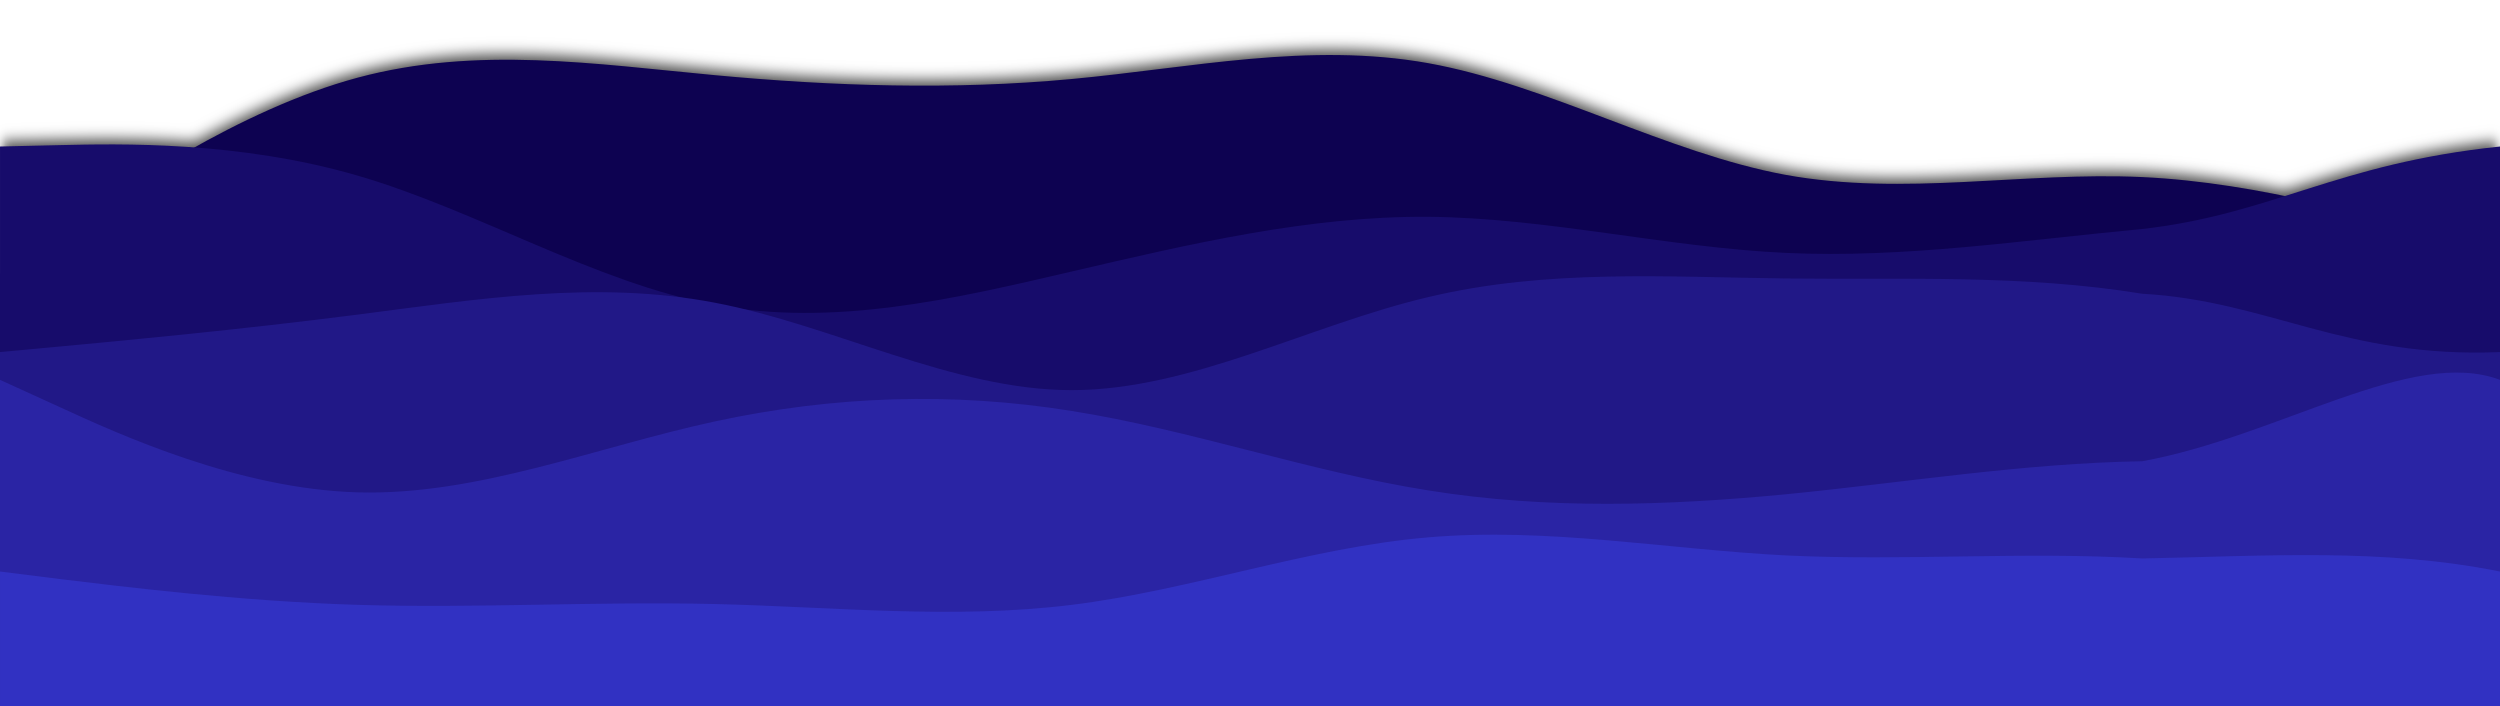
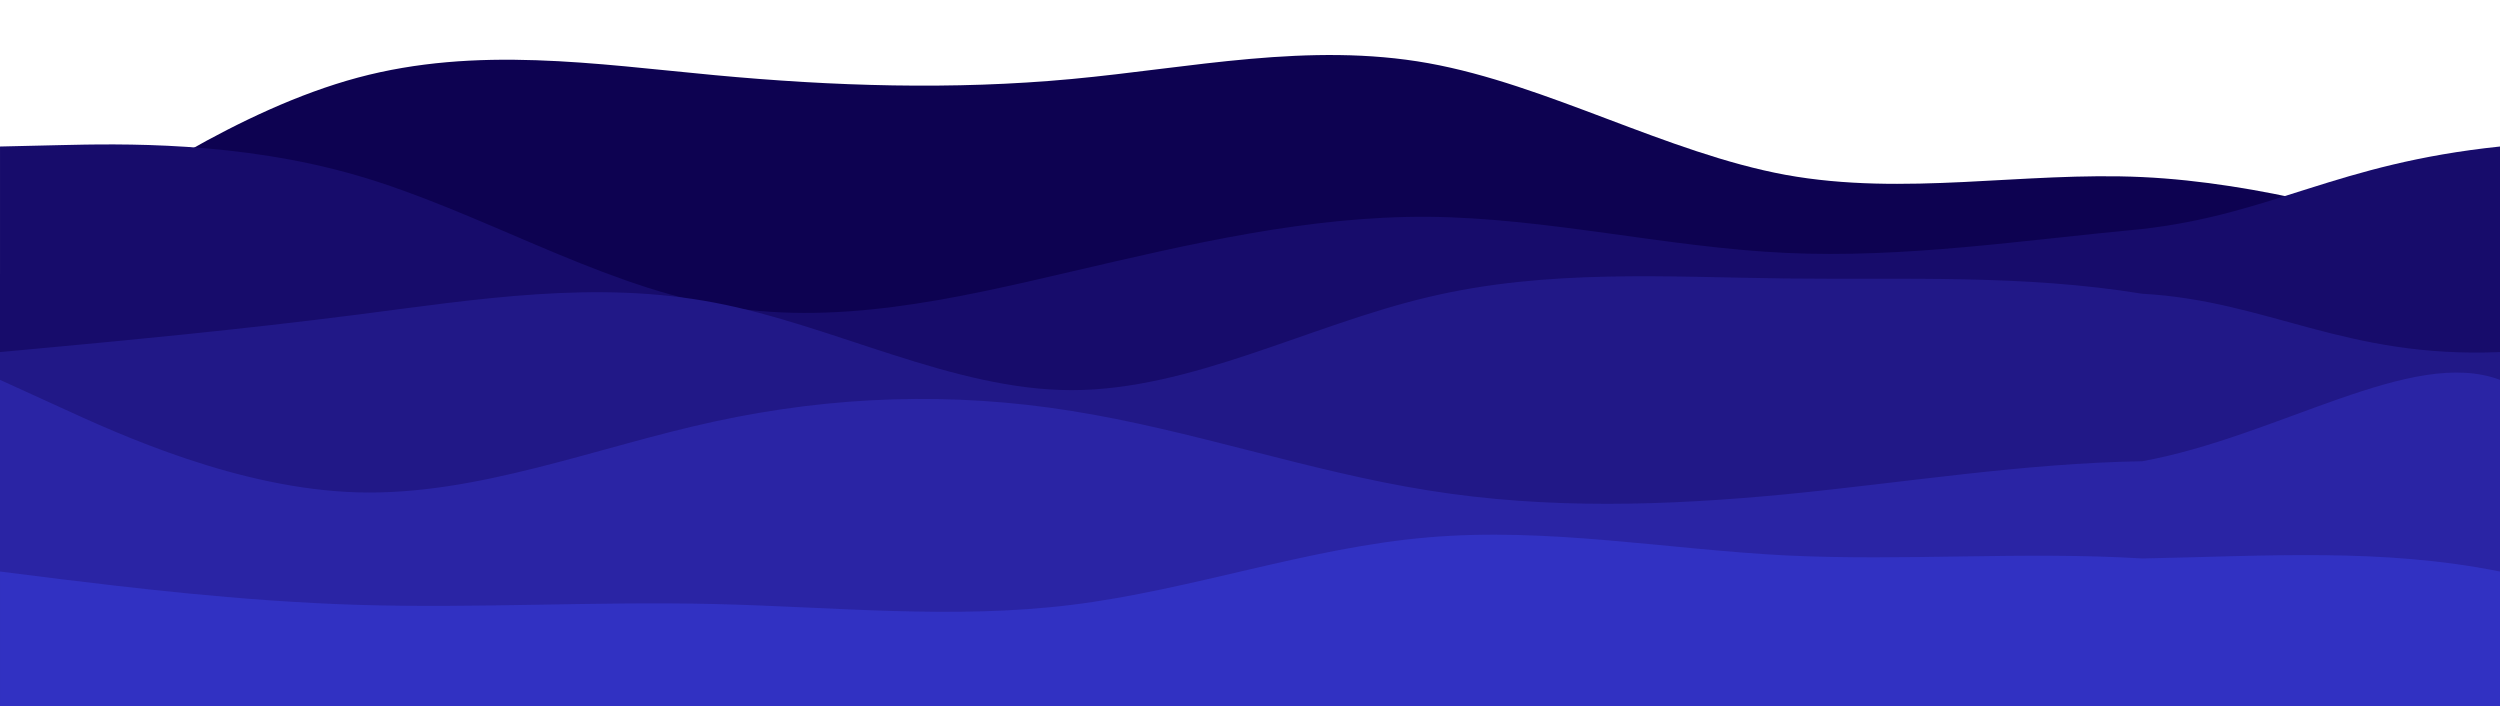
<svg xmlns="http://www.w3.org/2000/svg" version="1.1" viewBox="0 0 900 254">
  <defs>
    <filter id="a" x="-.01" y="-.037" width="1.019" height="1.073" color-interpolation-filters="sRGB">
      <feGaussianBlur result="fbSourceGraphic" stdDeviation="1.597" />
      <feColorMatrix in="fbSourceGraphic" result="fbSourceGraphicAlpha" values="0 0 0 -1 0 0 0 0 -1 0 0 0 0 -1 0 0 0 0 1 0" />
      <feGaussianBlur in="fbSourceGraphic" result="blur" stdDeviation="2 2" />
    </filter>
  </defs>
-   <path d="m482.08 17.825c-32.091-0.417-64.096 5.621-96.271 8.621-42.8 4-85.802 2.6-128.6-1.4-42.9-4-85.498-10.6-128.4 0.9-20.347 5.467-40.669 15.05-58.775 25.174-19.98-1.484-37.246-1.137-48.525-0.875l-21.5 0.5v203h900v-203c-34.194 3.579-56.058 11.088-77.523 17.859-16.151-3.323-33.687-6.037-51.277-6.859-42.9-2-85.498 7.001-128.4-0.799-42.8-7.9-85.802-32.501-128.6-40.201-10.725-1.925-21.43-2.781-32.127-2.92z" filter="url(#a)" opacity=".69" />
  <path d="m0.003 98.745 21.5-14.8c21.5-14.9 64.5-44.5 107.3-56 42.9-11.5 85.5-4.9 128.4-0.9 42.8 4 85.8 5.4 128.6 1.4 42.9-4 85.5-13.4 128.4-5.7 42.8 7.7 85.8 32.3 128.6 40.2 42.9 7.8 85.5-1.2 128.4 0.8 42.8 2 85.8 15 107.3 21.5l21.5 6.5v164h-21.5-107.3-128.4-128.6-128.4-128.6-128.4-107.3-21.5z" fill="#0d0251" />
  <path d="m0.003 52.745 21.5-0.5c21.5-0.5 64.5-1.5 107.3 11 42.9 12.5 85.5 38.5 128.4 46.5 42.8 8 85.8-2 128.6-12 42.9-10 85.5-20 128.4-19.7 42.8 0.4 85.8 11 128.6 13 42.9 2 85.5-4.6 128.4-8.6 47.237-5.419 69.522-23.495 128.8-29.7v203h-900z" fill="#170c6b" />
  <path d="m0.003 126.75 21.5-2c21.5-2 64.5-6 107.3-11.5 42.9-5.5 85.5-12.5 128.4-4.3 42.8 8.1 85.8 31.5 128.6 31.5 42.9 0 85.5-23.4 128.4-33.5 42.8-10.2 85.8-7.2 128.6-6.7 42.9 0.5 85.5-1.5 128.4 5.5 45.355 2.509 72.857 23.33 128.8 21v129h-900z" fill="#211887" />
  <path d="m0.003 136.75 21.5 9.8c21.5 9.9 64.5 29.5 107.3 30.7 42.9 1.2 85.5-16.2 128.4-25.5 42.8-9.3 85.8-10.7 128.6-3.8 42.9 6.8 85.5 21.8 128.4 28.6 42.8 6.9 85.8 5.5 128.6 1.4 42.9-4.2 85.5-11.2 128.4-11.9 49.097-8.931 97.095-41.271 128.8-29.3v119h-900z" fill="#2a24a4" />
  <path d="m0.003 205.75 21.5 2.7c21.5 2.6 64.5 8 107.3 9.3 42.9 1.3 85.5-1.3 128.4-0.3 42.8 1 85.8 5.6 128.6 0.3 42.9-5.3 85.5-20.7 128.4-24.3 42.8-3.7 85.8 4.3 128.6 6.5 42.9 2.1 85.5-1.5 128.4 1.1 44.804-0.87 86.285-3.847 128.8 4.7v50h-900z" fill="#3131c2" />
</svg>
